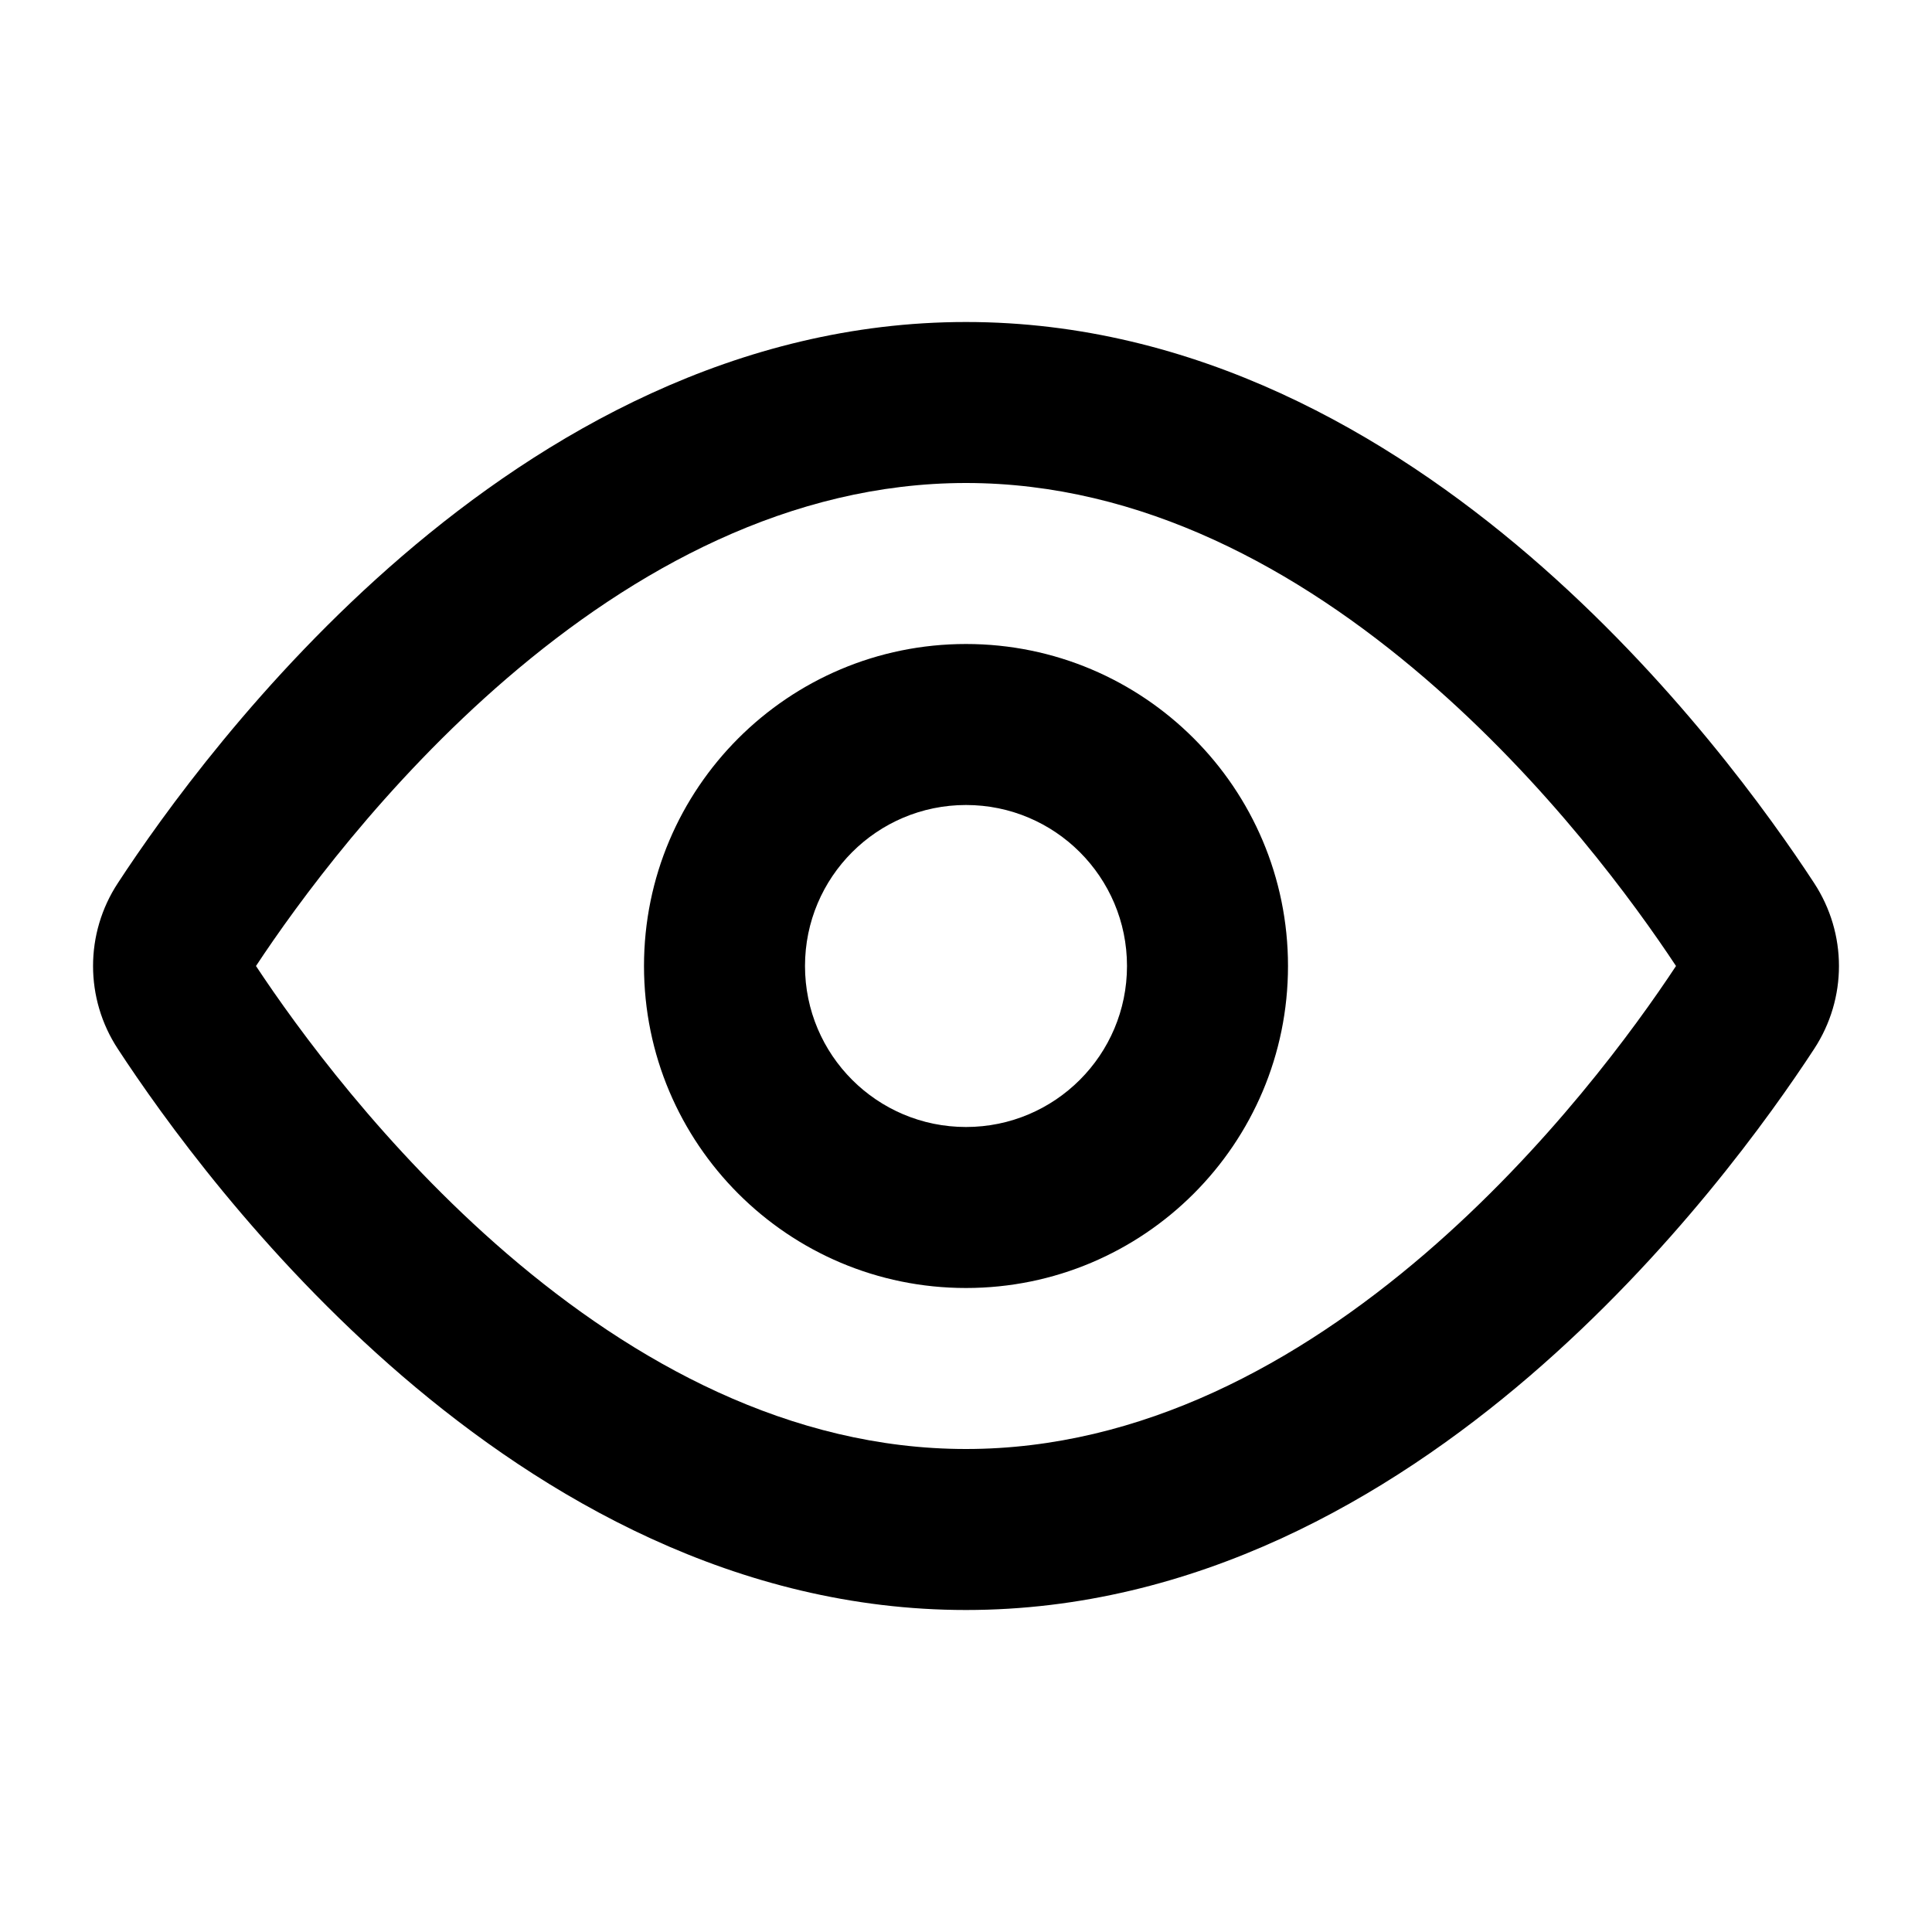
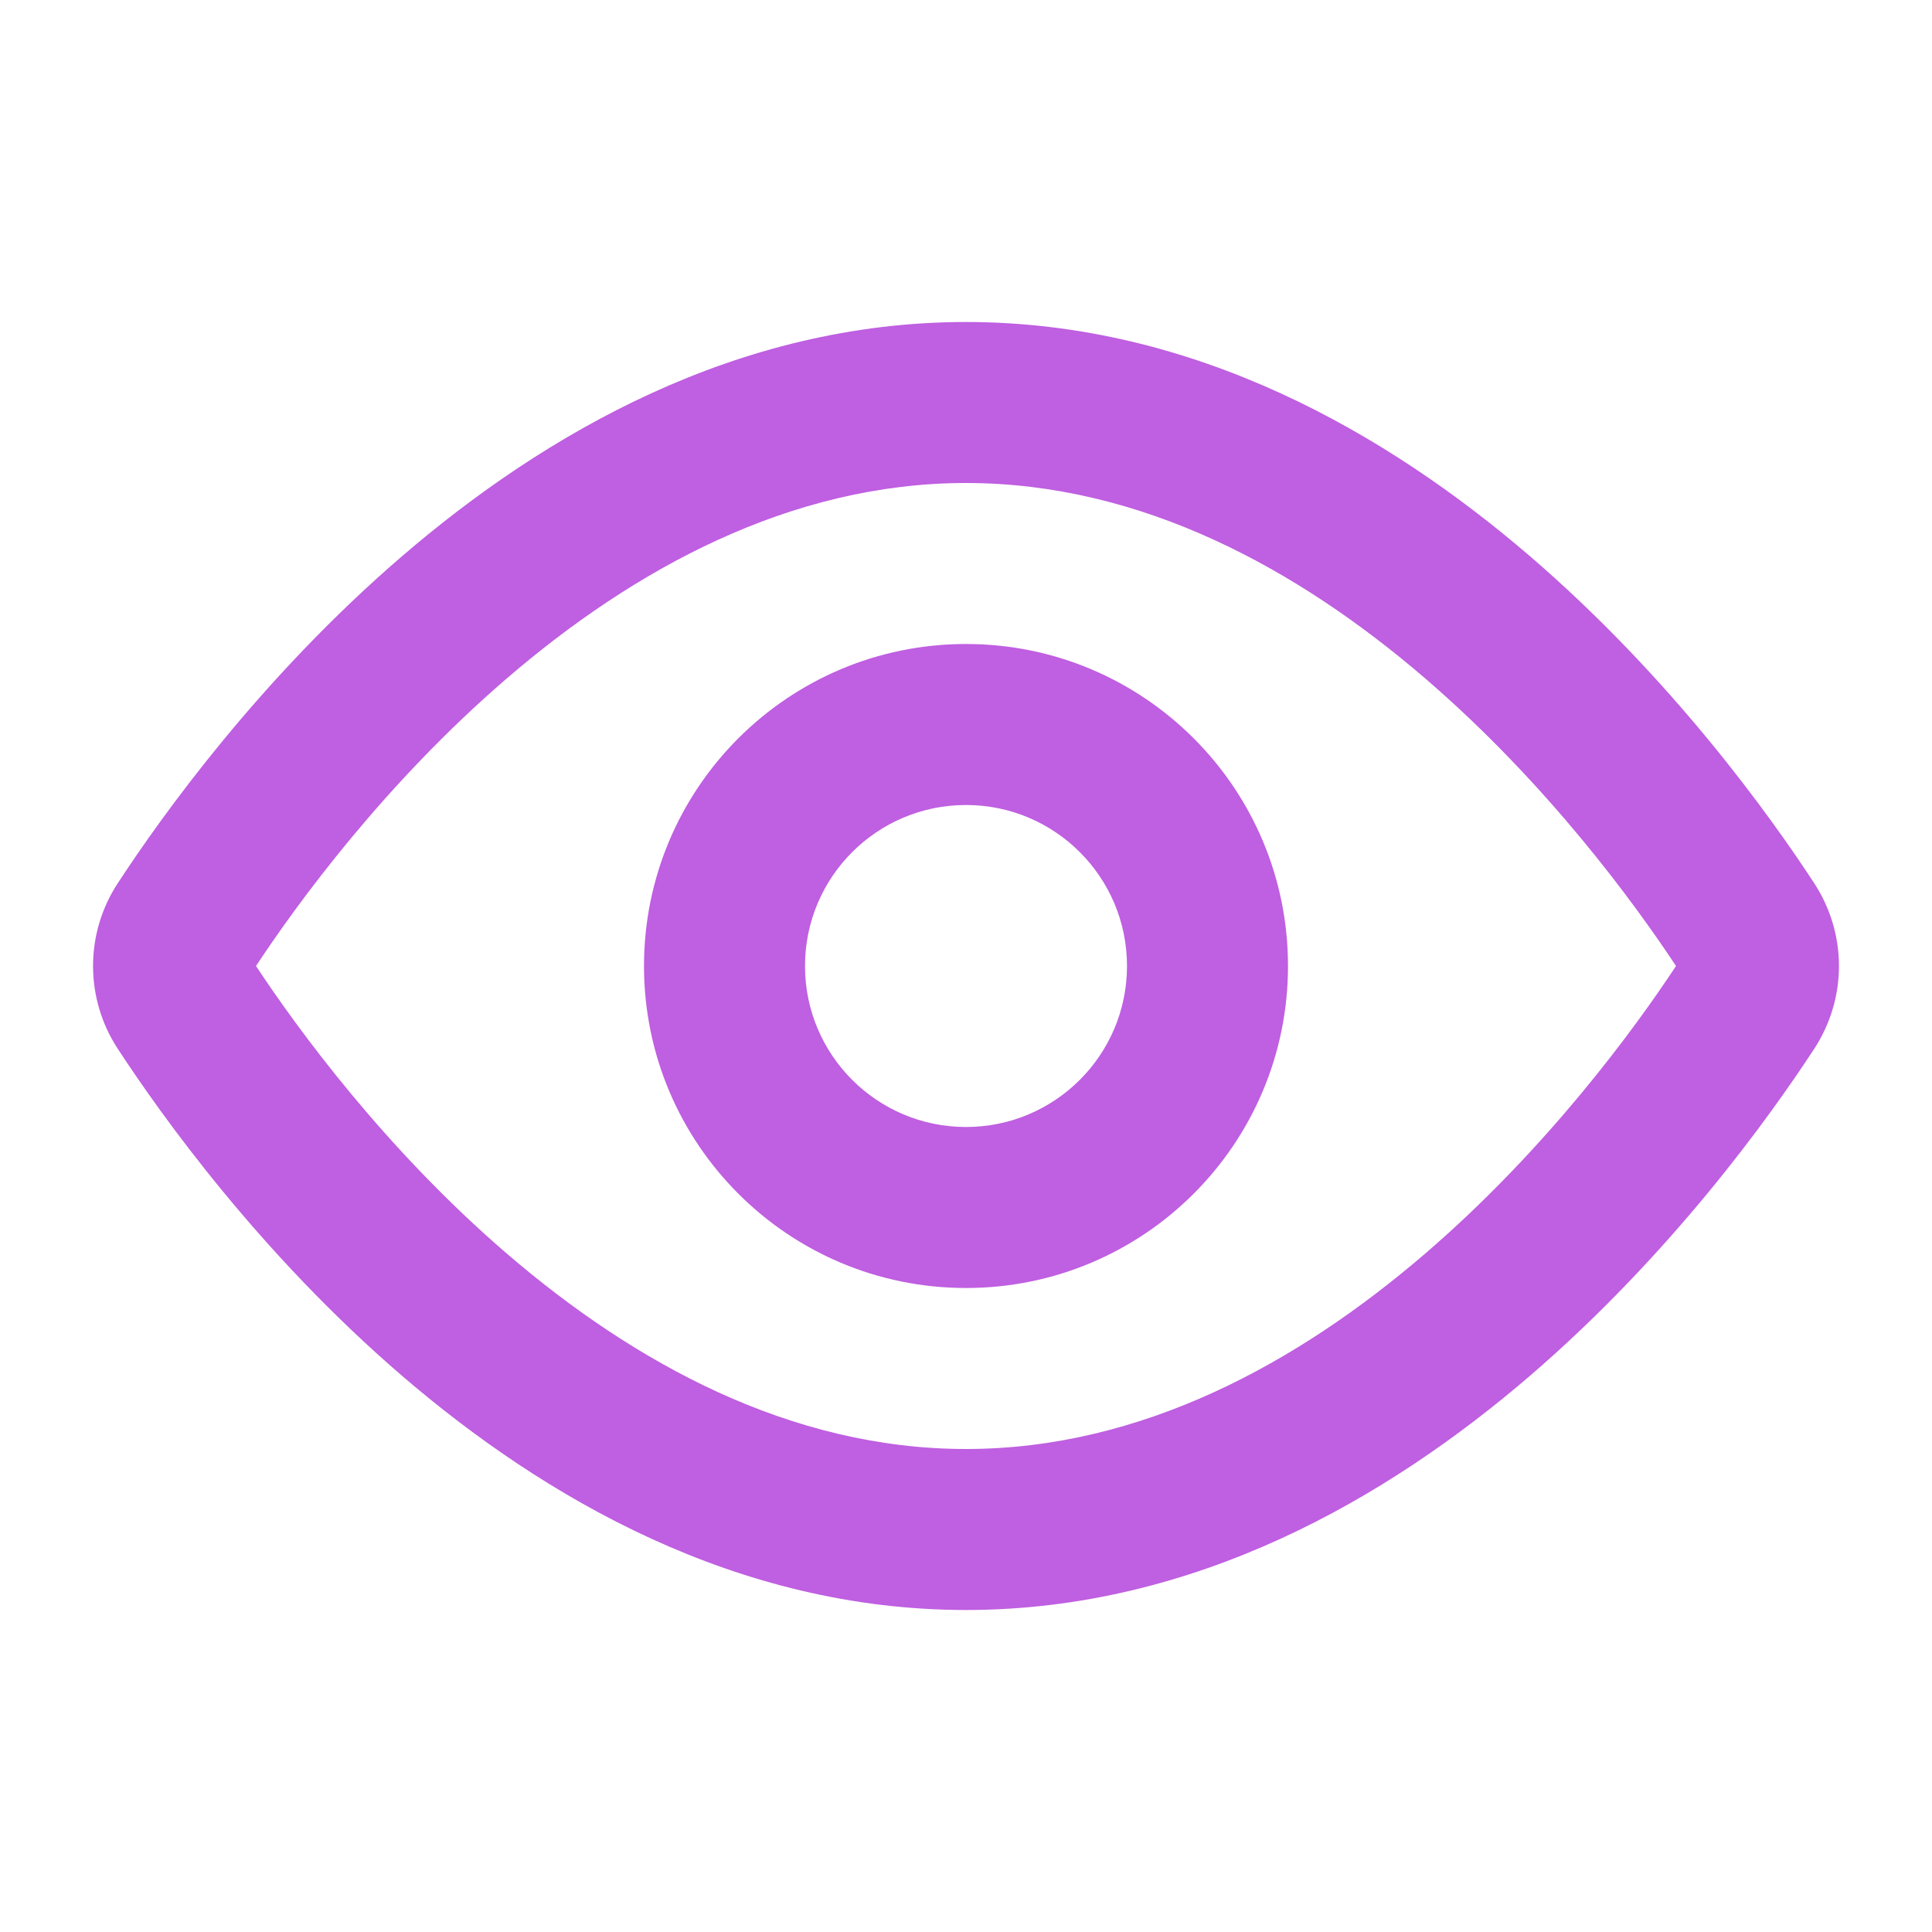
<svg xmlns="http://www.w3.org/2000/svg" width="24" height="24" fill="none">
-   <path fill-rule="evenodd" clip-rule="evenodd" d="M6.301 15.577C4.778 14.268 3.691 12.773 3.18 12c.51-.773 1.598-2.268 3.121-3.577C7.874 7.072 9.816 6 12 6c2.184 0 4.126 1.072 5.699 2.423 1.523 1.309 2.61 2.804 3.121 3.577-.51.773-1.598 2.268-3.121 3.577C16.126 16.928 14.184 18 12 18c-2.184 0-4.126-1.072-5.699-2.423zM12 4C9.148 4 6.757 5.395 4.998 6.906c-1.765 1.517-2.99 3.232-3.534 4.064a1.876 1.876 0 0 0 0 2.06c.544.832 1.769 2.547 3.534 4.064C6.758 18.605 9.148 20 12 20c2.852 0 5.243-1.395 7.002-2.906 1.765-1.517 2.99-3.232 3.534-4.064.411-.628.411-1.431 0-2.06-.544-.832-1.769-2.547-3.534-4.064C17.242 5.395 14.852 4 12 4zm-2 8a2 2 0 1 1 4 0 2 2 0 0 1-4 0zm2-4a4 4 0 1 0 0 8 4 4 0 0 0 0-8z" fill="#000" />
+   <path fill-rule="evenodd" clip-rule="evenodd" d="M6.301 15.577C4.778 14.268 3.691 12.773 3.18 12c.51-.773 1.598-2.268 3.121-3.577C7.874 7.072 9.816 6 12 6c2.184 0 4.126 1.072 5.699 2.423 1.523 1.309 2.61 2.804 3.121 3.577-.51.773-1.598 2.268-3.121 3.577C16.126 16.928 14.184 18 12 18c-2.184 0-4.126-1.072-5.699-2.423zM12 4C9.148 4 6.757 5.395 4.998 6.906c-1.765 1.517-2.99 3.232-3.534 4.064a1.876 1.876 0 0 0 0 2.06c.544.832 1.769 2.547 3.534 4.064C6.758 18.605 9.148 20 12 20c2.852 0 5.243-1.395 7.002-2.906 1.765-1.517 2.99-3.232 3.534-4.064.411-.628.411-1.431 0-2.06-.544-.832-1.769-2.547-3.534-4.064C17.242 5.395 14.852 4 12 4zm-2 8a2 2 0 1 1 4 0 2 2 0 0 1-4 0zm2-4a4 4 0 1 0 0 8 4 4 0 0 0 0-8z" fill="#bf5fe1" />
</svg>
